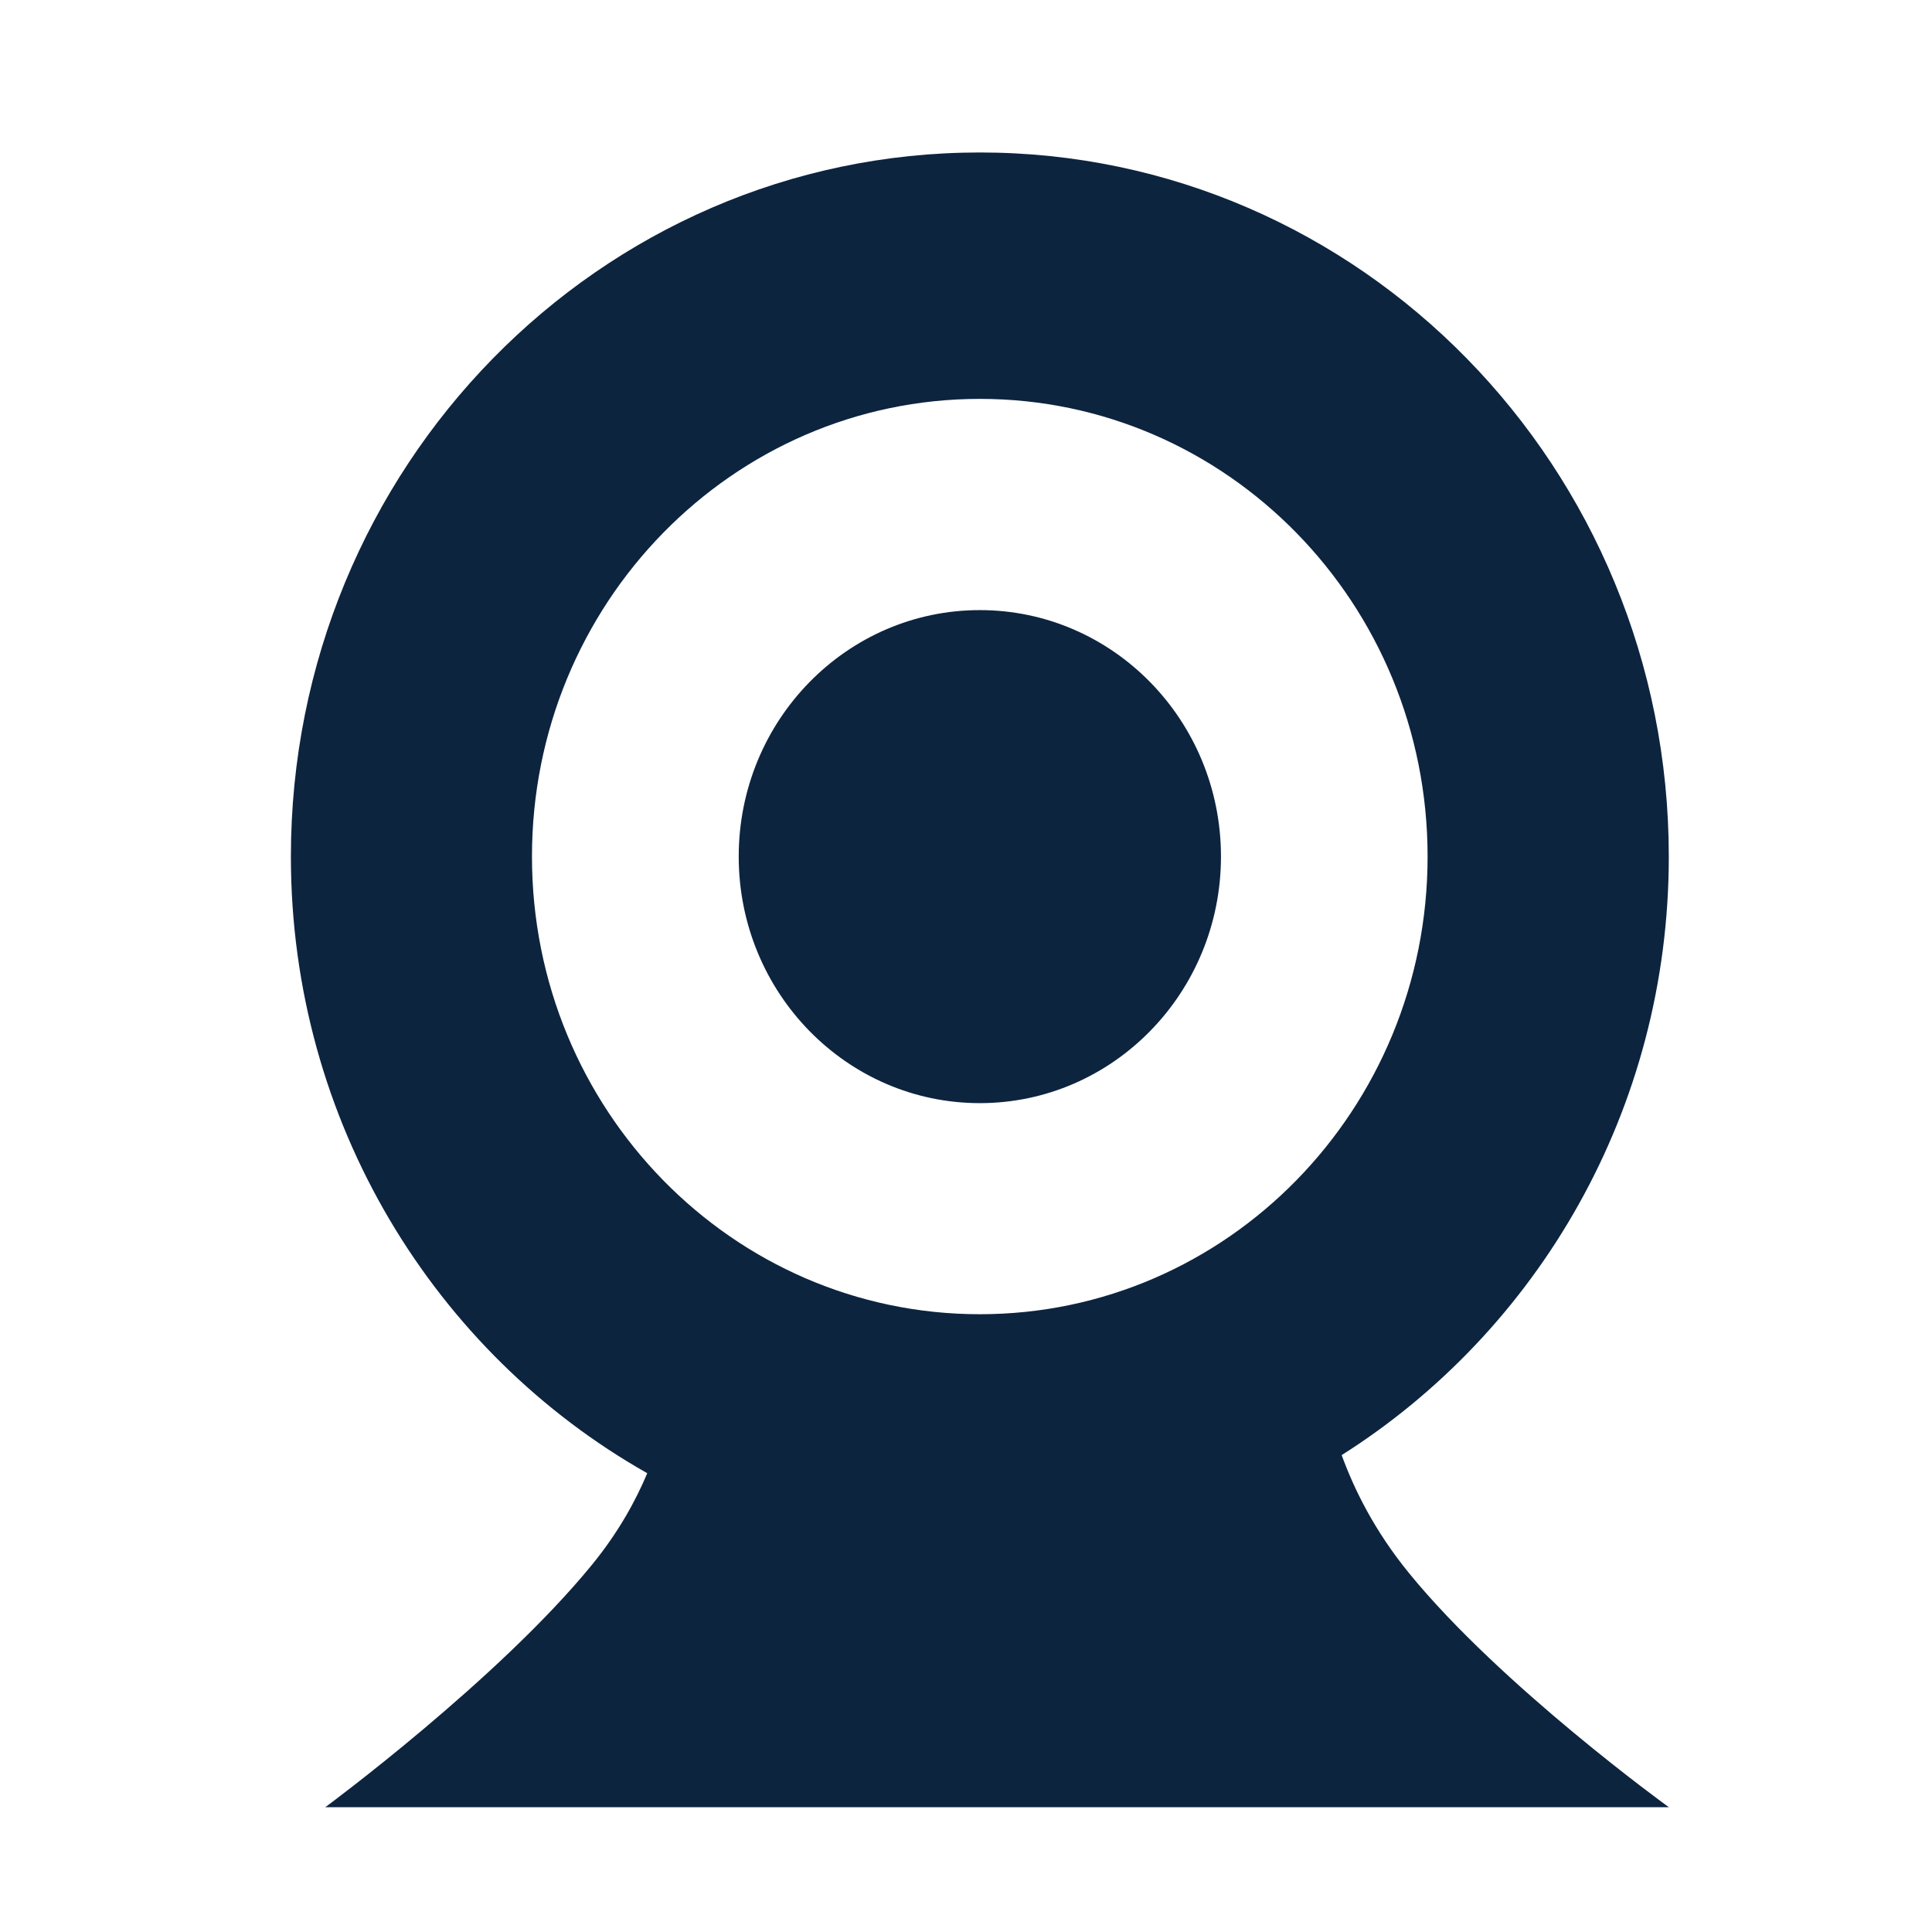
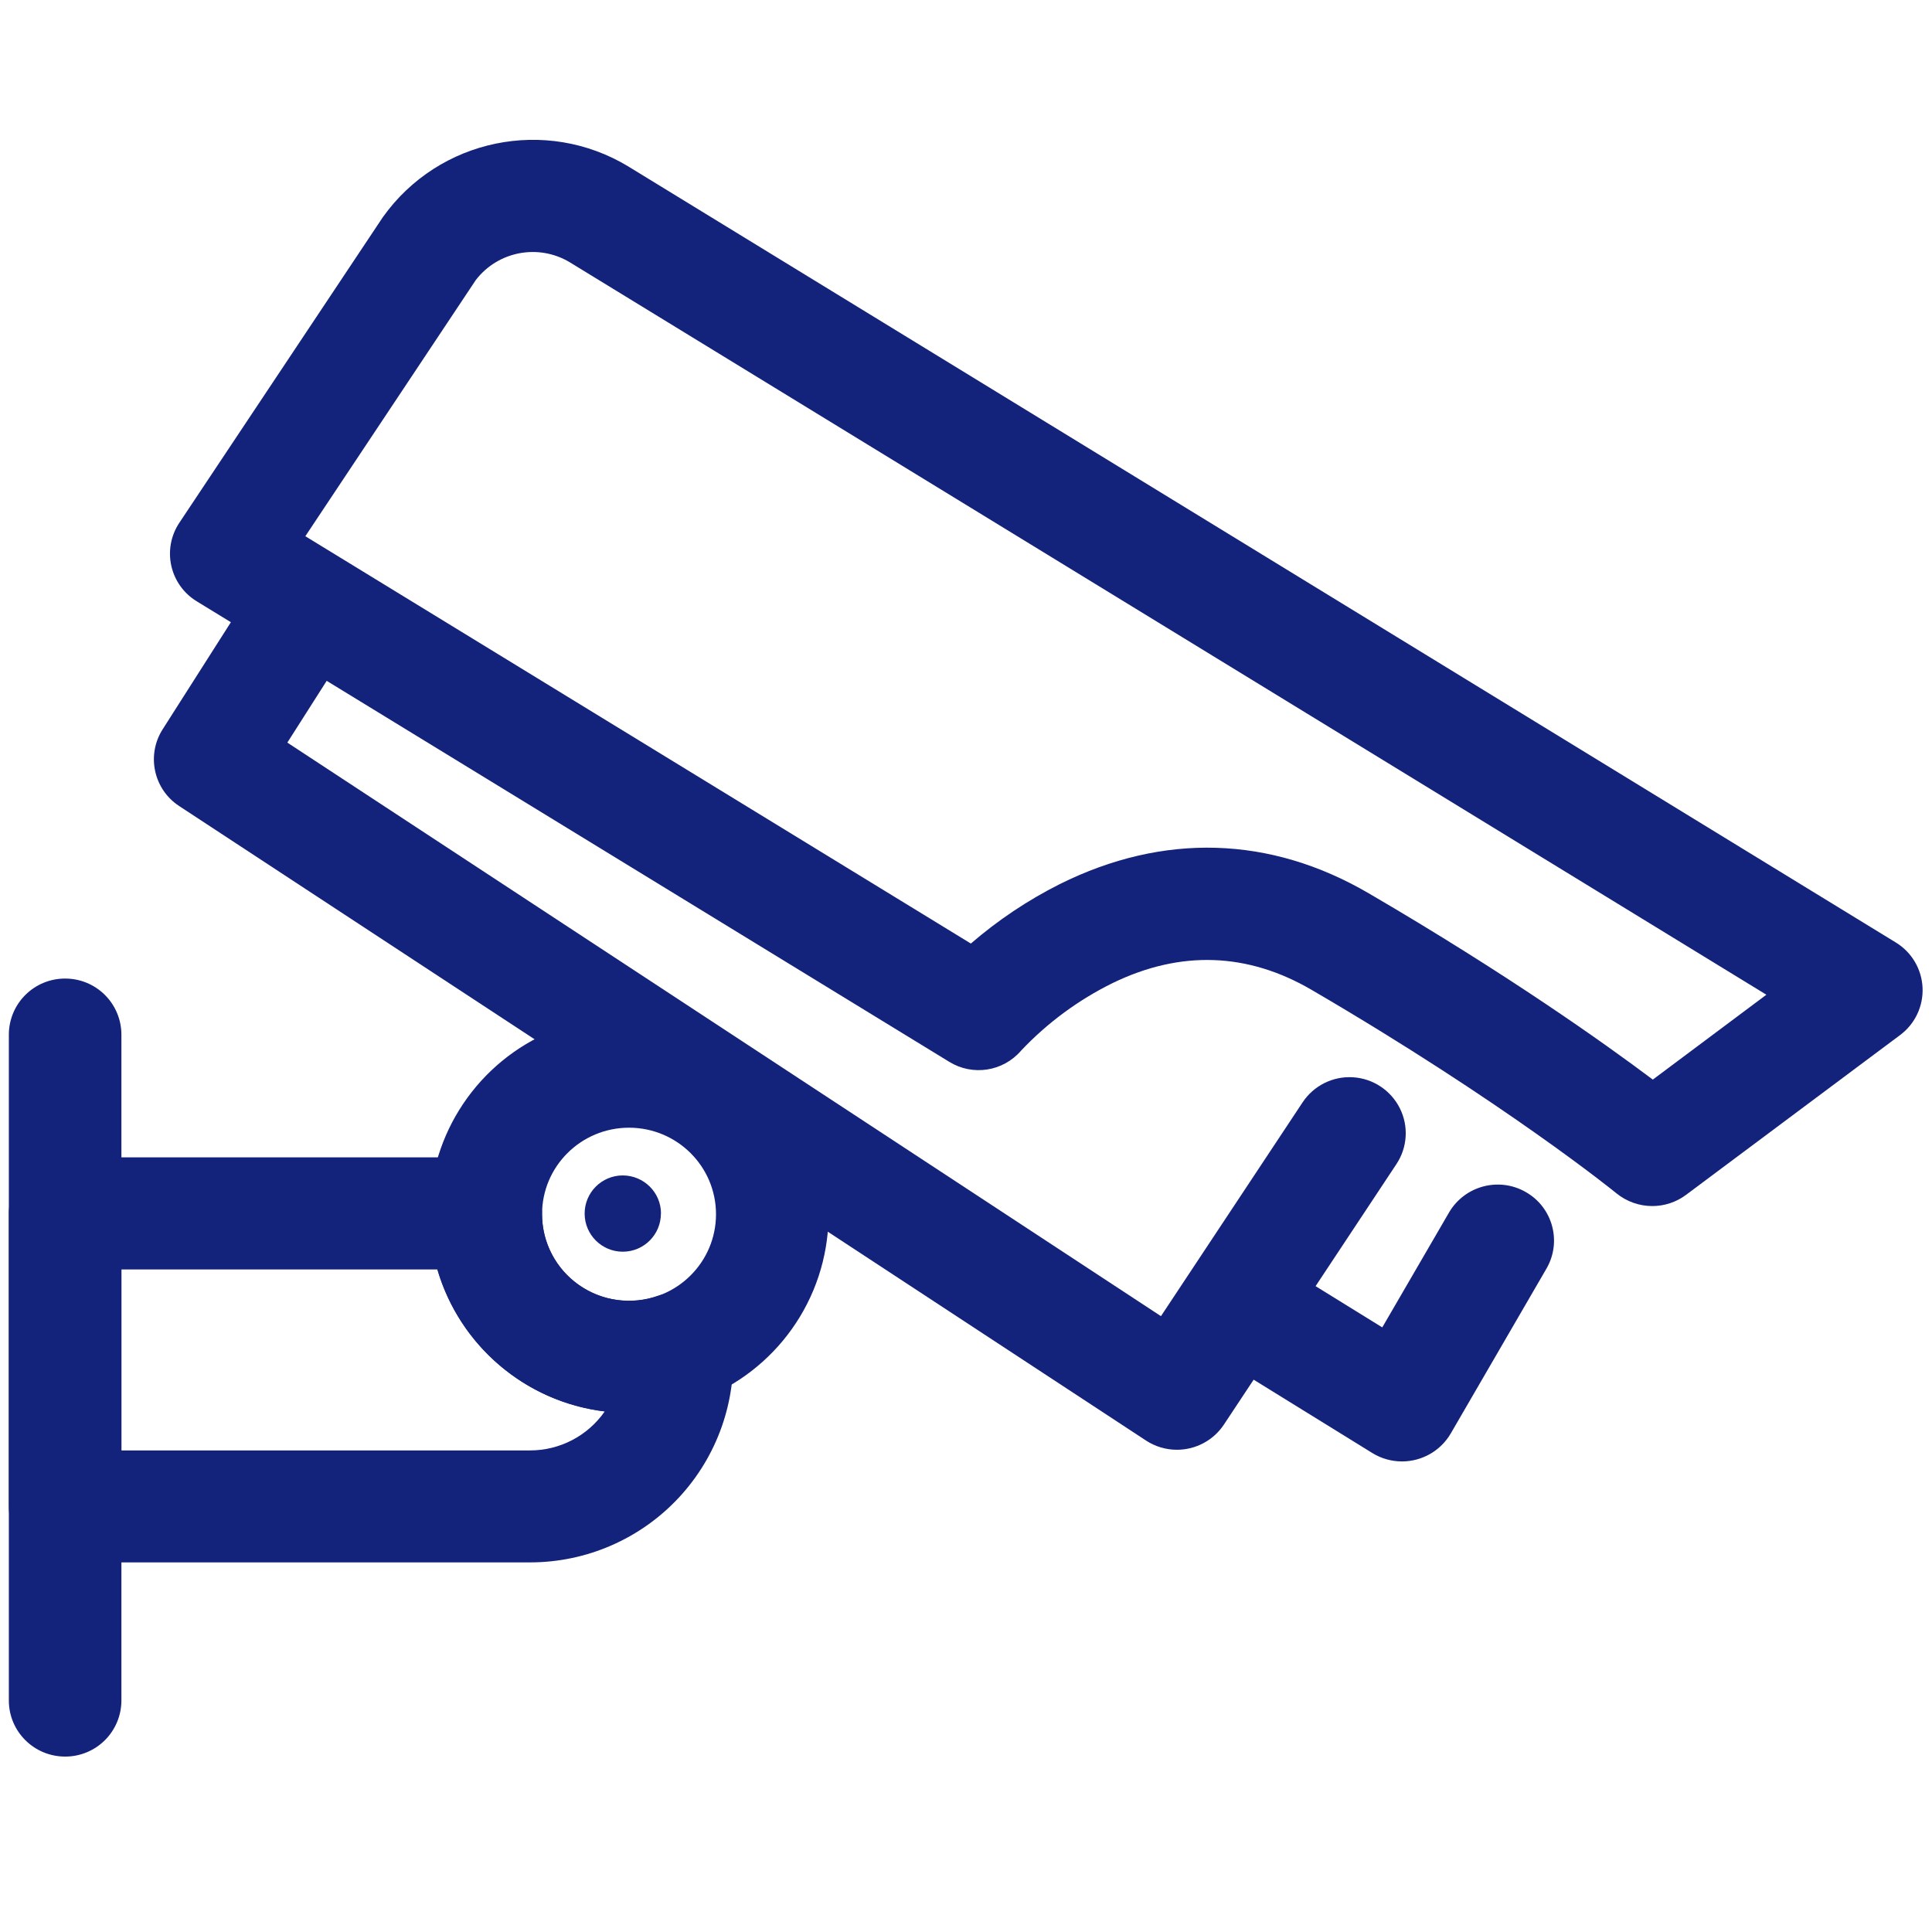
- <svg xmlns="http://www.w3.org/2000/svg" width="25" height="25" version="1.1" id="图层_1" x="0px" y="0px" viewBox="0 0 45.35 45.35" style="enable-background:new 0 0 45.35 45.35;" xml:space="preserve">
-   <path style="fill:#0D243F;" d="M31.493,34.156c0.286,0.782,0.755,1.759,1.587,2.777c2.153,2.641,6.093,5.488,6.093,5.488H7.635  c0,0,4.062-2.996,6.262-5.693c0.627-0.769,1.027-1.507,1.296-2.147c-4.983-2.819-8.365-8.24-8.365-14.474  c0-9.128,7.239-16.528,16.172-16.528c8.931,0,16.172,7.4,16.172,16.528C39.172,26.049,36.096,31.243,31.493,34.156z M23,9.363  c-5.807,0-10.513,4.808-10.513,10.743S17.193,30.849,23,30.849c5.804,0,10.51-4.808,10.51-10.743S28.804,9.363,23,9.363z M23,25.894  c-3.127,0-5.66-2.594-5.66-5.788s2.533-5.785,5.66-5.785c3.124,0,5.66,2.591,5.66,5.785S26.124,25.894,23,25.894z" />
+ <svg xmlns="http://www.w3.org/2000/svg" t="1604025661420" class="icon" viewBox="0 0 1157 1024" version="1.1" p-id="17625" width="28" height="28">
+   <defs>
+     <style type="text/css" />
+   </defs>
+   <path d="M989.451 655.76a33.703 33.703 0 0 0 20.213-6.678l128.223-95.721a33.48 33.48 0 0 0-2.538-55.43L376.387 33.258l-0.134-0.09a110.37 110.37 0 0 0-146.966 30.365L107.431 246.517a33.391 33.391 0 0 0 10.418 47.104l450.56 275.723a33.525 33.525 0 0 0 43.097-6.678 192.334 192.334 0 0 1 54.94-40.515c40.648-19.679 80.762-18.254 119.185 4.23 115.177 67.227 181.782 121.188 182.405 121.766 6.055 4.898 13.624 7.614 21.415 7.614z m68.386-126.575l-68.03 50.844c-28.983-21.77-87.084-63.087-170.073-111.527-59.036-34.504-123.058-36.419-185.121-5.52-19.144 9.616-36.998 21.593-53.204 35.572L182.851 254.62l102.088-153.422a43.053 43.053 0 0 1 56.187-10.685l716.666 438.672z" p-id="17626" fill="#13227a" />
+   <path d="M704.824 801.703a33.747 33.747 0 0 0 28.137-15.093l103.29-155.96a33.391 33.391 0 0 0 2.049-33.48 33.703 33.703 0 0 0-58.28-3.428l-84.769 127.955-523.174-343.485 33.124-52.001a33.391 33.391 0 0 0 2.36-34.282 33.703 33.703 0 0 0-59.26-1.558l-50.887 79.872a33.436 33.436 0 0 0 9.928 45.99l578.96 379.95a33.703 33.703 0 0 0 18.522 5.52z" p-id="17627" fill="#13227a" />
+   <path d="M839.591 808.693c12.02 0 23.151-6.367 29.206-16.74l57.433-98.928a33.436 33.436 0 0 0-12.466-45.634 33.792 33.792 0 0 0-45.902 12.065l-40.07 68.964-50.398-31.165a33.792 33.792 0 0 0-46.392 10.774 33.436 33.436 0 0 0 10.82 46.17l80.005 49.463a33.837 33.837 0 0 0 17.808 5.03z m-462.893-29.117c48.307 0 91.893-28.94 110.414-73.417a118.517 118.517 0 0 0-25.911-129.602 119.897 119.897 0 0 0-130.226-25.779 118.918 118.918 0 0 0-73.773 109.88 119.318 119.318 0 0 0 119.496 118.918z m0-170.741c28.761 0 52.09 23.196 52.09 51.823 0 28.672-23.329 51.868-52.09 51.868-28.76 0-52.09-23.196-52.09-51.868 0-28.627 23.33-51.823 52.09-51.823z" p-id="17628" fill="#13227a" />
+   <path d="M395.798 660.213a22.84 22.84 0 1 1-22.928-22.795c12.688 0 22.973 10.195 22.973 22.795z" p-id="17629" fill="#13227a" />
+   <path d="M39.001 869.153h278.394a121.678 121.678 0 0 0 121.411-130.582 33.837 33.837 0 0 0-44.789-29.073 52.269 52.269 0 0 1-47.282-6.455 51.779 51.779 0 0 1-22.127-42.073v-0.802a33.614 33.614 0 0 0-33.703-33.569H39.001a33.614 33.614 0 0 0-33.703 33.57v175.415c0 18.566 15.093 33.57 33.703 33.57z m323.139-90.379a54.495 54.495 0 0 1-44.745 23.33H72.704V693.738h189.217a119.63 119.63 0 0 0 100.219 85.036z" p-id="17630" fill="#13227a" />
+   <path d="M39.001 985.444a33.614 33.614 0 0 0 33.703-33.57v-398.78a33.614 33.614 0 0 0-33.703-33.57 33.614 33.614 0 0 0-33.703 33.57v398.78c0 18.566 15.093 33.57 33.703 33.57z" p-id="17631" fill="#13227a" />
</svg>
